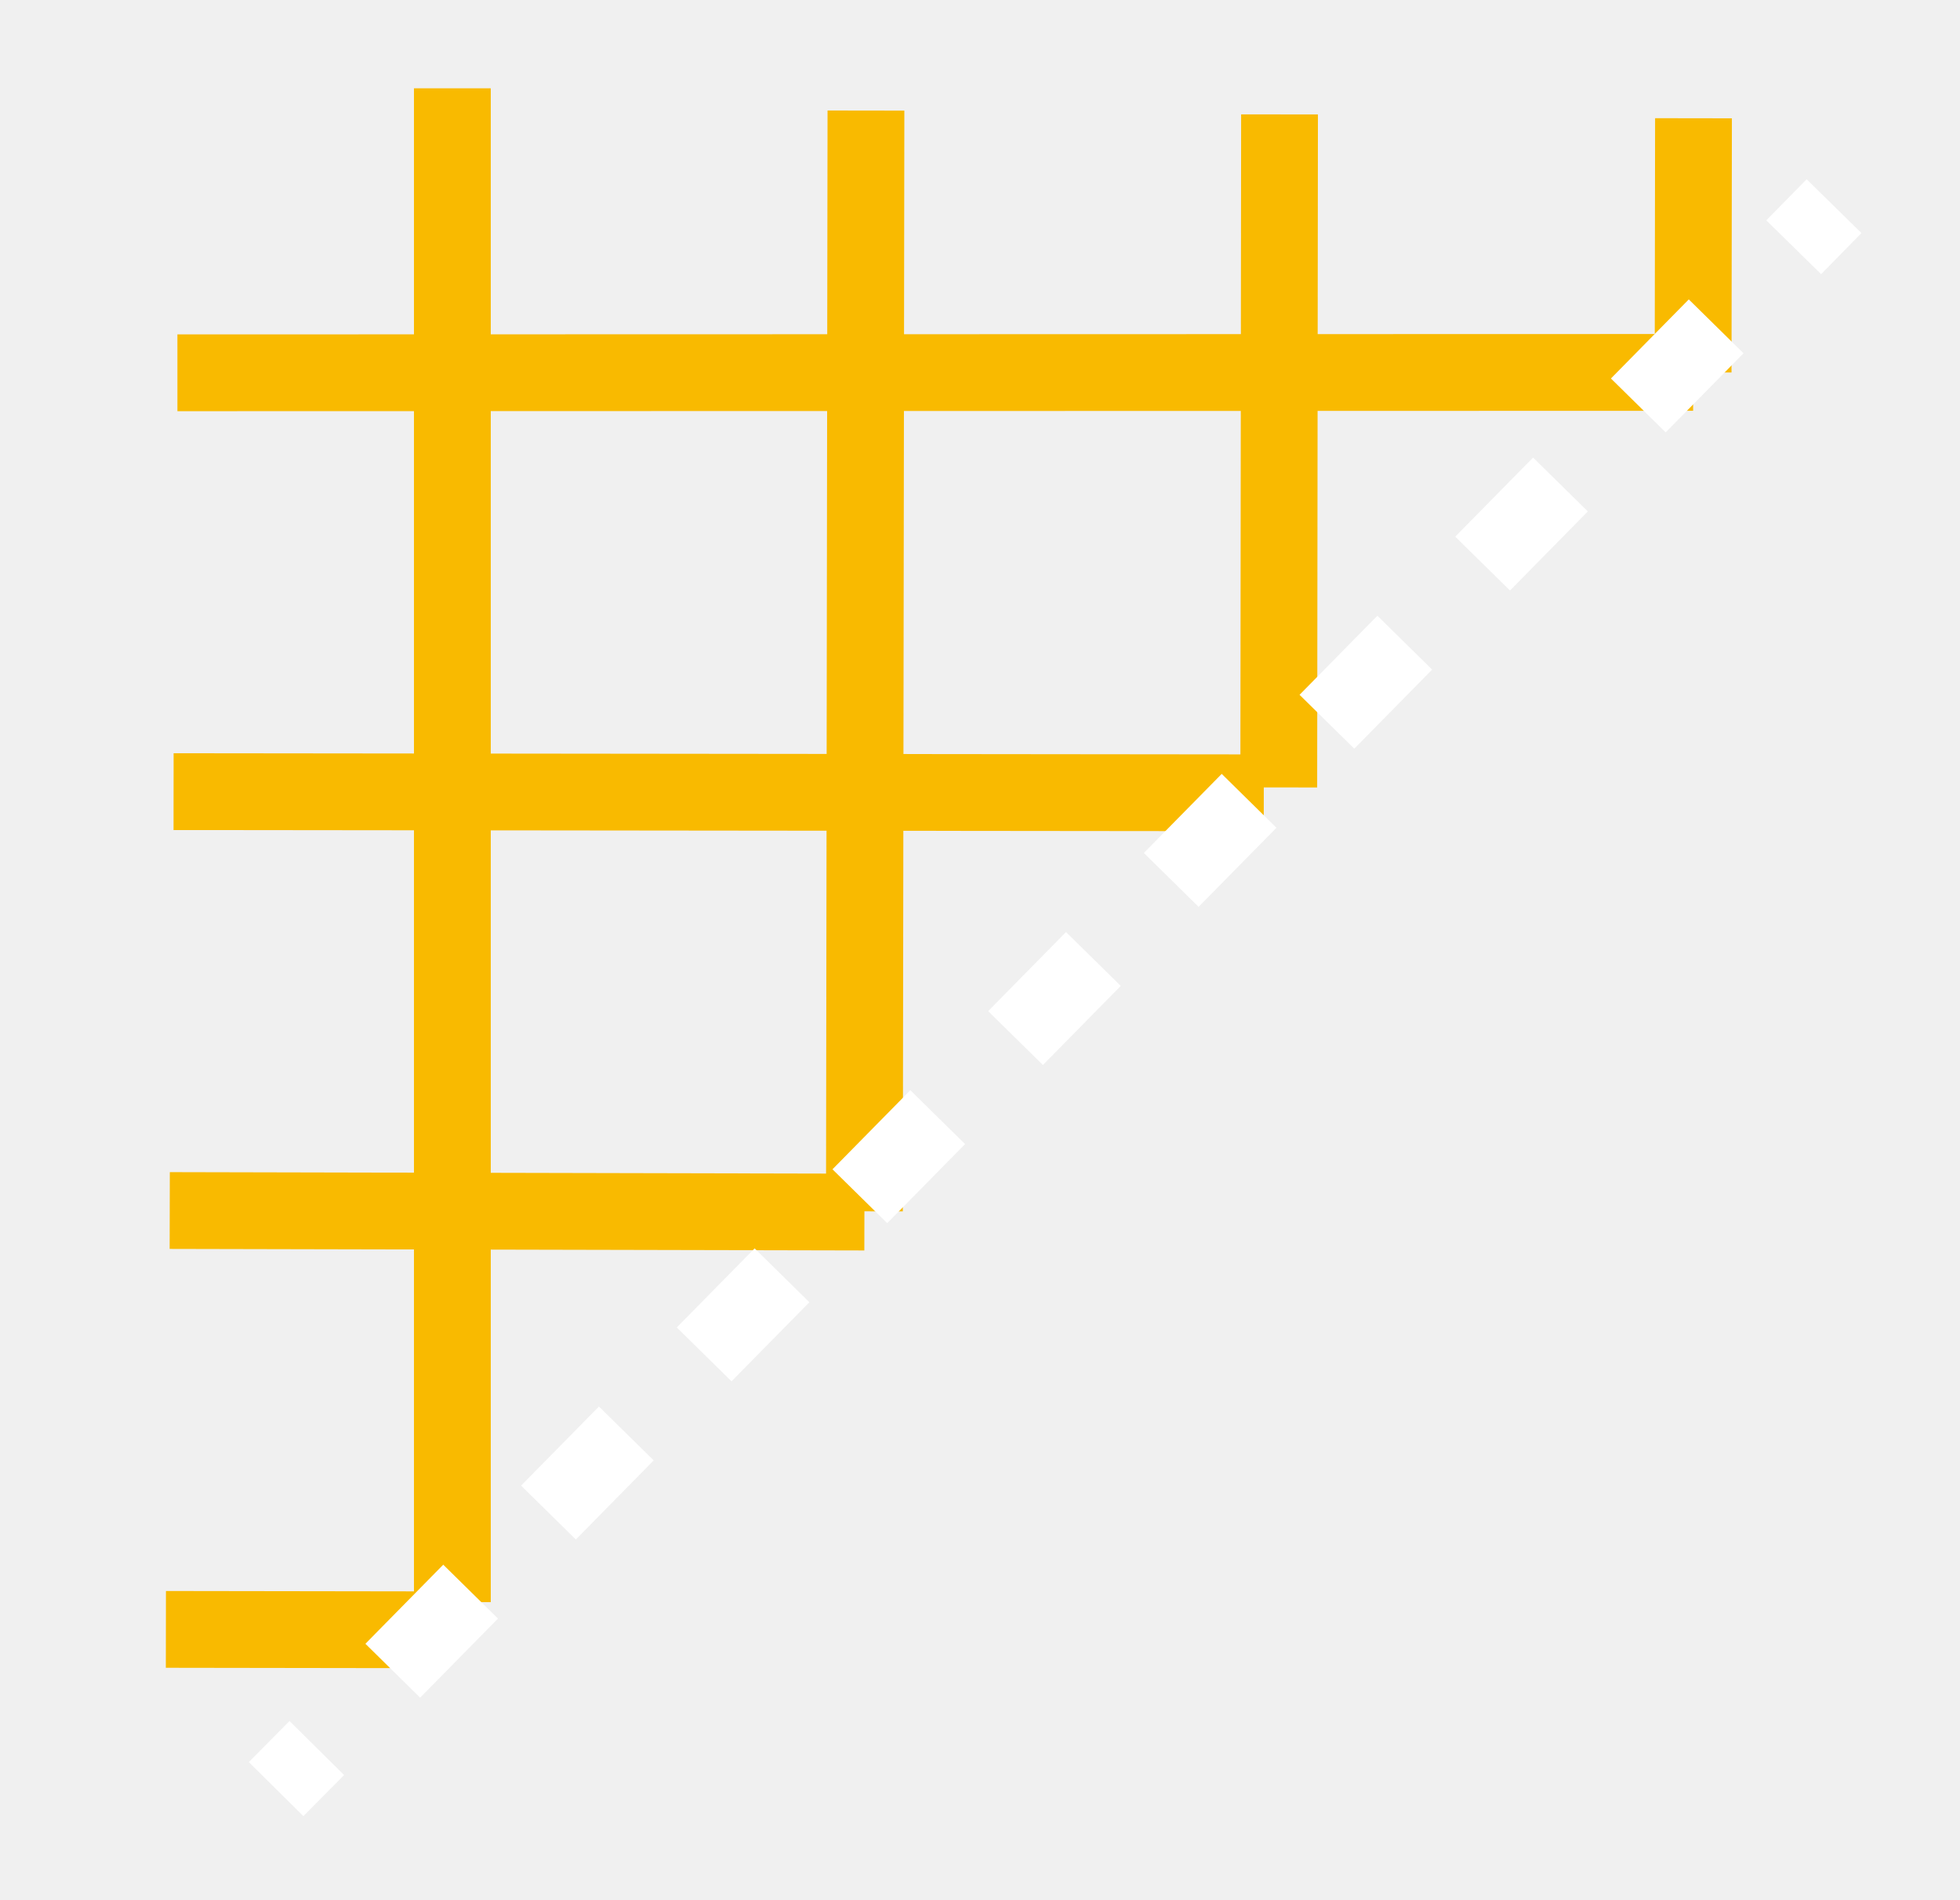
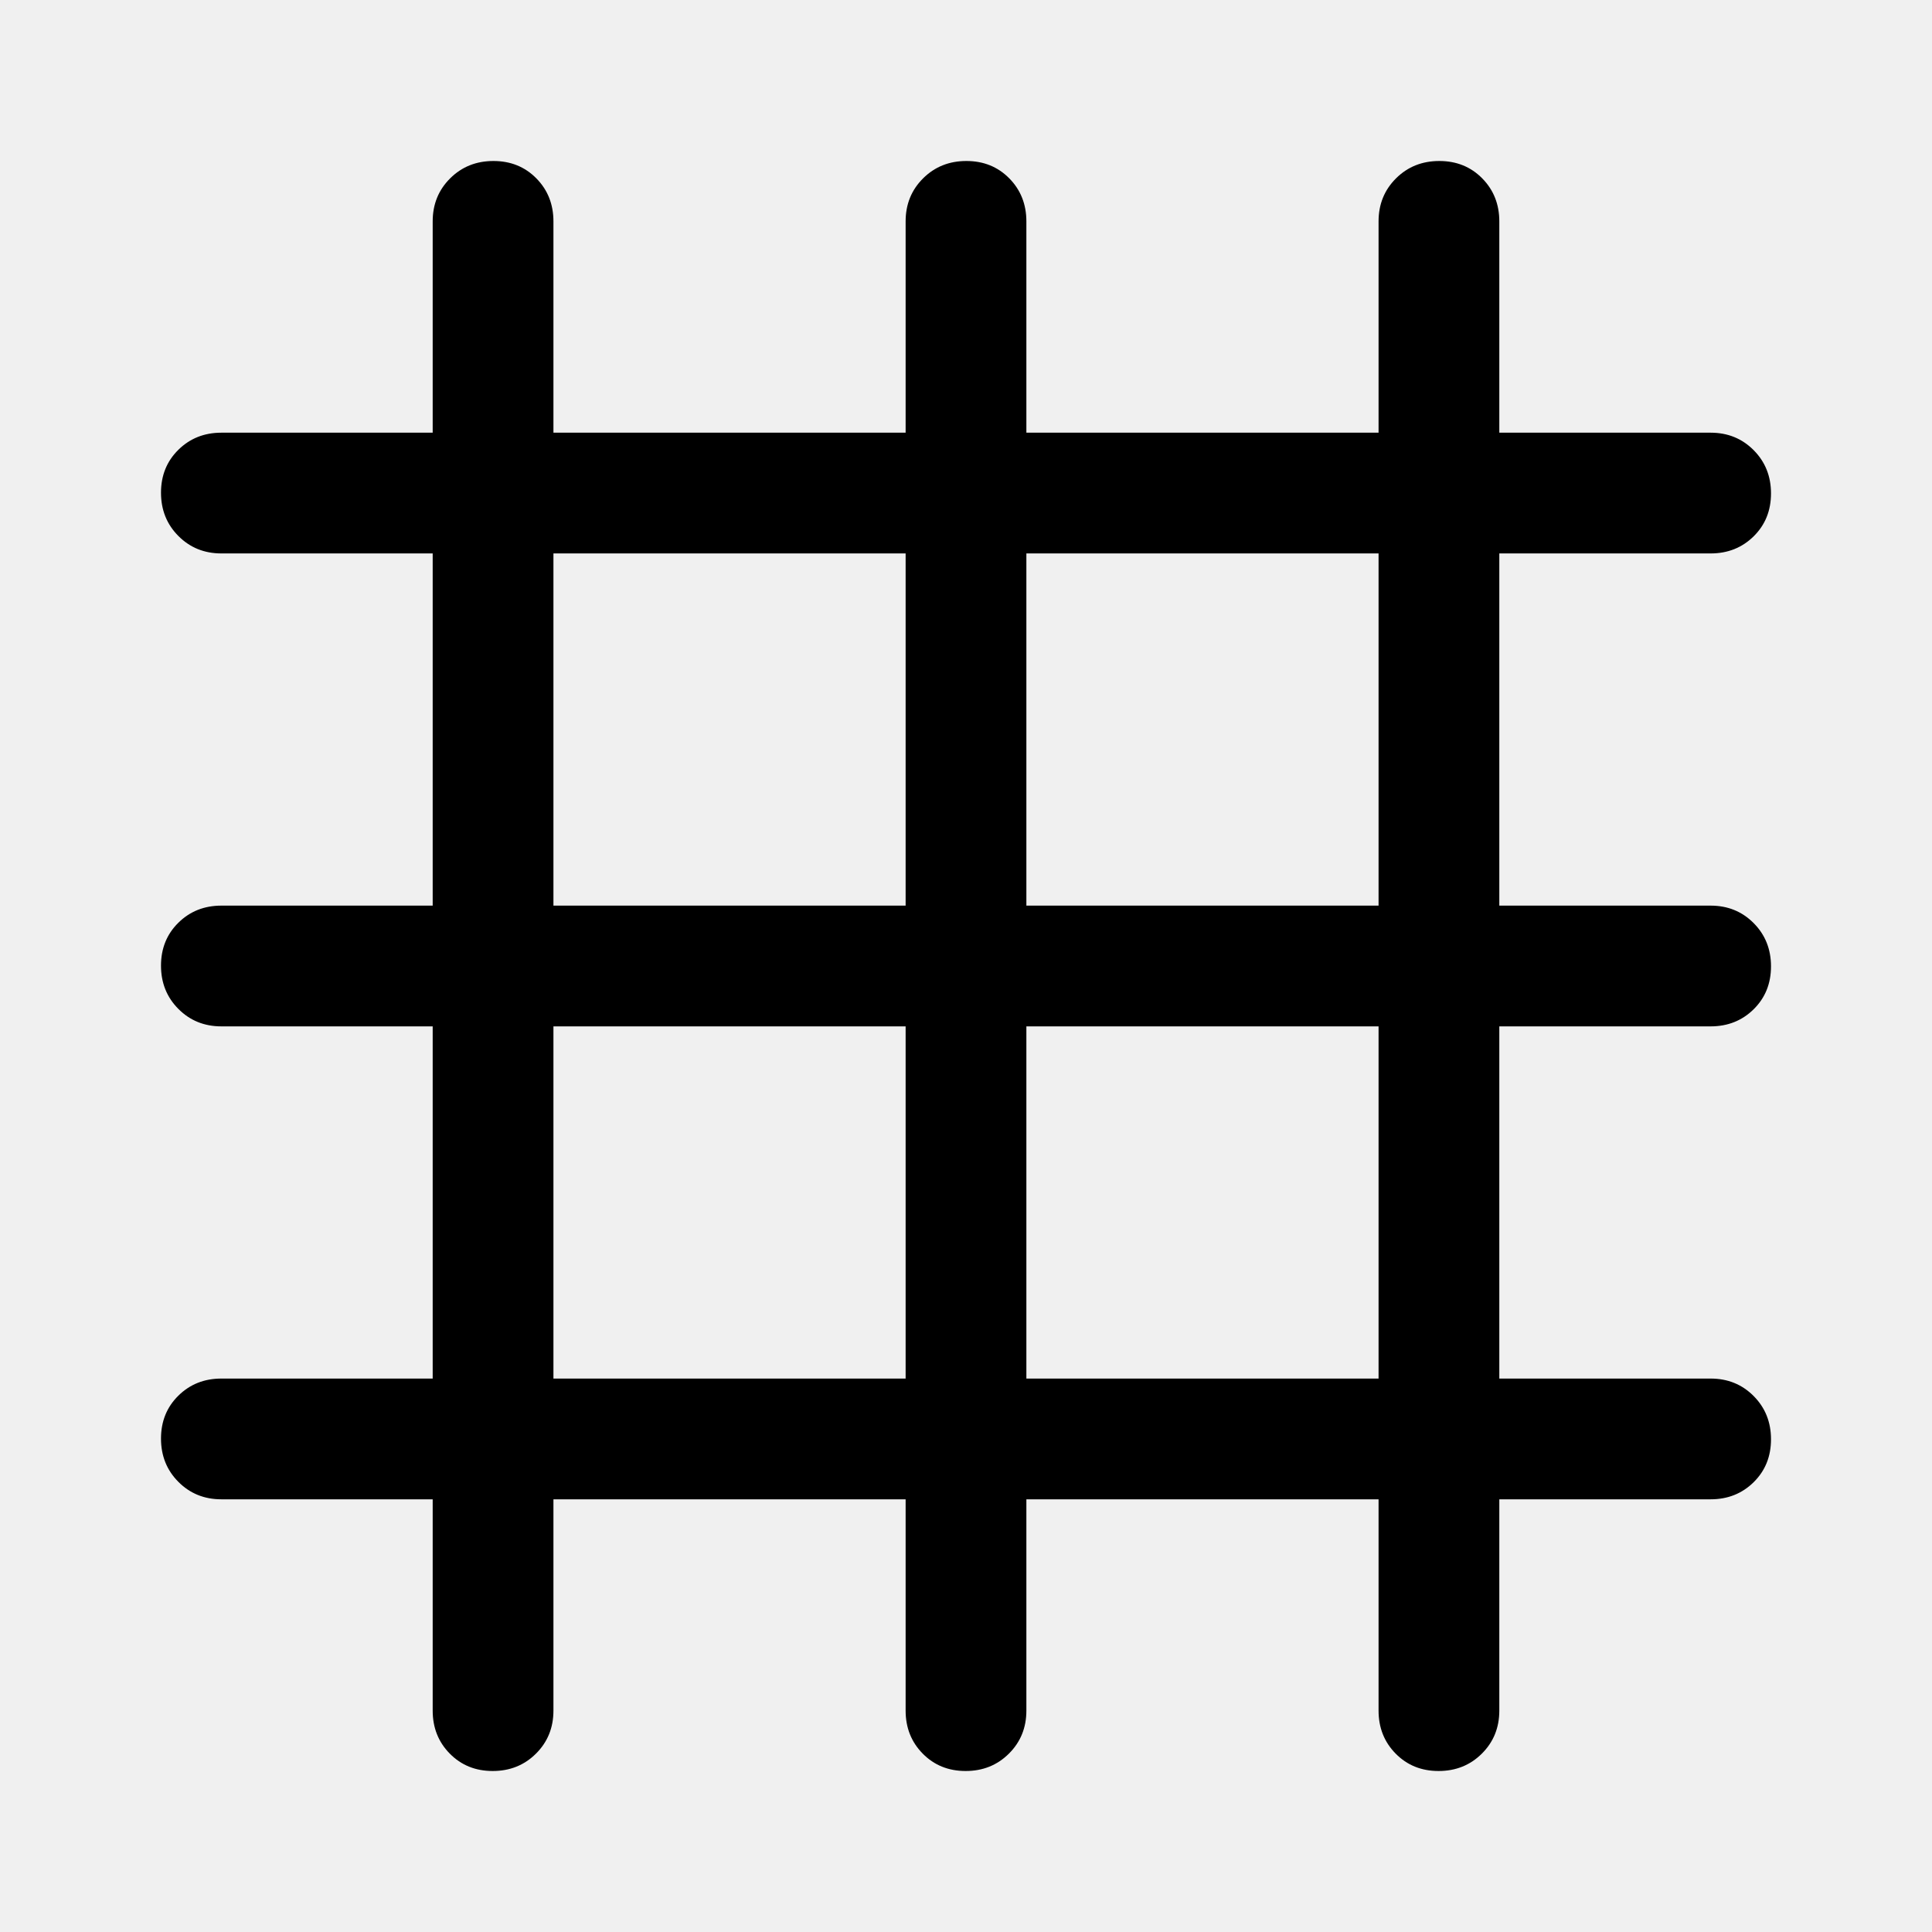
- <svg xmlns="http://www.w3.org/2000/svg" viewBox="0 0 51.04 49.47">
-   <defs>
-     <style>.cls-1,.cls-2,.cls-3,.cls-4{fill:none;}.cls-1{stroke:#f9ba00;}.cls-1,.cls-2,.cls-3{stroke-miterlimit:10;stroke-width:2px;}.cls-2,.cls-3{stroke:#fff;}.cls-3{stroke-dasharray:2.89 2.89;}</style>
-   </defs>
-   <g id="Calque_2" data-name="Calque 2">
-     <g id="Calque_1-2" data-name="Calque 1">
-       <line class="cls-1" x1="11.78" y1="2.3" x2="11.78" y2="41.73" />
-       <line class="cls-1" x1="22.55" y1="2.88" x2="22.51" y2="31.55" />
-       <line class="cls-1" x1="33.32" y1="2.98" x2="33.3" y2="20.51" />
-       <line class="cls-1" x1="44.1" y1="3.08" x2="44.09" y2="9.7" />
-       <line class="cls-1" x1="44.09" y1="9.7" x2="4.62" y2="9.71" />
-       <line class="cls-1" x1="32.91" y1="20.65" x2="4.52" y2="20.62" />
-       <line class="cls-1" x1="22.51" y1="31.57" x2="4.42" y2="31.53" />
-       <line class="cls-1" x1="11.07" y1="42.45" x2="4.32" y2="42.44" />
-       <line class="cls-2" x1="47.76" y1="5.37" x2="46.71" y2="6.44" />
-       <line class="cls-3" x1="44.69" y1="8.5" x2="9.26" y2="44.5" />
-       <line class="cls-2" x1="8.25" y1="45.53" x2="7.19" y2="46.6" />
-       <rect class="cls-4" width="51.04" height="49.47" />
-     </g>
-   </g>
+ <svg xmlns="http://www.w3.org/2000/svg" viewBox="0 -960 960 960" width="24" height="24" fill="currentColor">
+   <path d="M215-215H110q-12.75 0-21.37-8.68-8.63-8.67-8.63-21.5 0-12.82 8.63-21.32Q97.25-275 110-275h105v-175H110q-12.75 0-21.37-8.68-8.63-8.67-8.63-21.5 0-12.82 8.63-21.32Q97.25-510 110-510h105v-175H110q-12.75 0-21.37-8.68-8.63-8.67-8.63-21.5 0-12.82 8.63-21.32Q97.25-745 110-745h105v-105q0-12.75 8.68-21.38 8.67-8.62 21.5-8.62 12.82 0 21.32 8.62 8.5 8.63 8.5 21.38v105h175v-105q0-12.75 8.68-21.38 8.67-8.62 21.5-8.62 12.82 0 21.32 8.62 8.5 8.63 8.5 21.38v105h175v-105q0-12.75 8.68-21.38 8.67-8.62 21.5-8.62 12.82 0 21.32 8.62 8.5 8.63 8.5 21.38v105h105q12.75 0 21.38 8.68 8.62 8.67 8.62 21.5 0 12.82-8.62 21.32-8.63 8.5-21.38 8.5H745v175h105q12.75 0 21.38 8.68 8.62 8.67 8.62 21.5 0 12.82-8.62 21.32-8.63 8.5-21.38 8.5H745v175h105q12.75 0 21.38 8.68 8.62 8.67 8.62 21.5 0 12.82-8.62 21.32-8.63 8.5-21.38 8.5H745v105q0 12.75-8.68 21.37-8.67 8.63-21.5 8.63-12.82 0-21.32-8.63Q685-97.25 685-110v-105H510v105q0 12.75-8.68 21.37-8.67 8.63-21.5 8.63-12.82 0-21.32-8.63Q450-97.25 450-110v-105H275v105q0 12.75-8.68 21.37-8.67 8.63-21.5 8.63-12.82 0-21.32-8.63Q215-97.25 215-110v-105Zm60-60h175v-175H275v175Zm235 0h175v-175H510v175ZM275-510h175v-175H275v175Zm235 0h175v-175H510v175Z" />
</svg>
